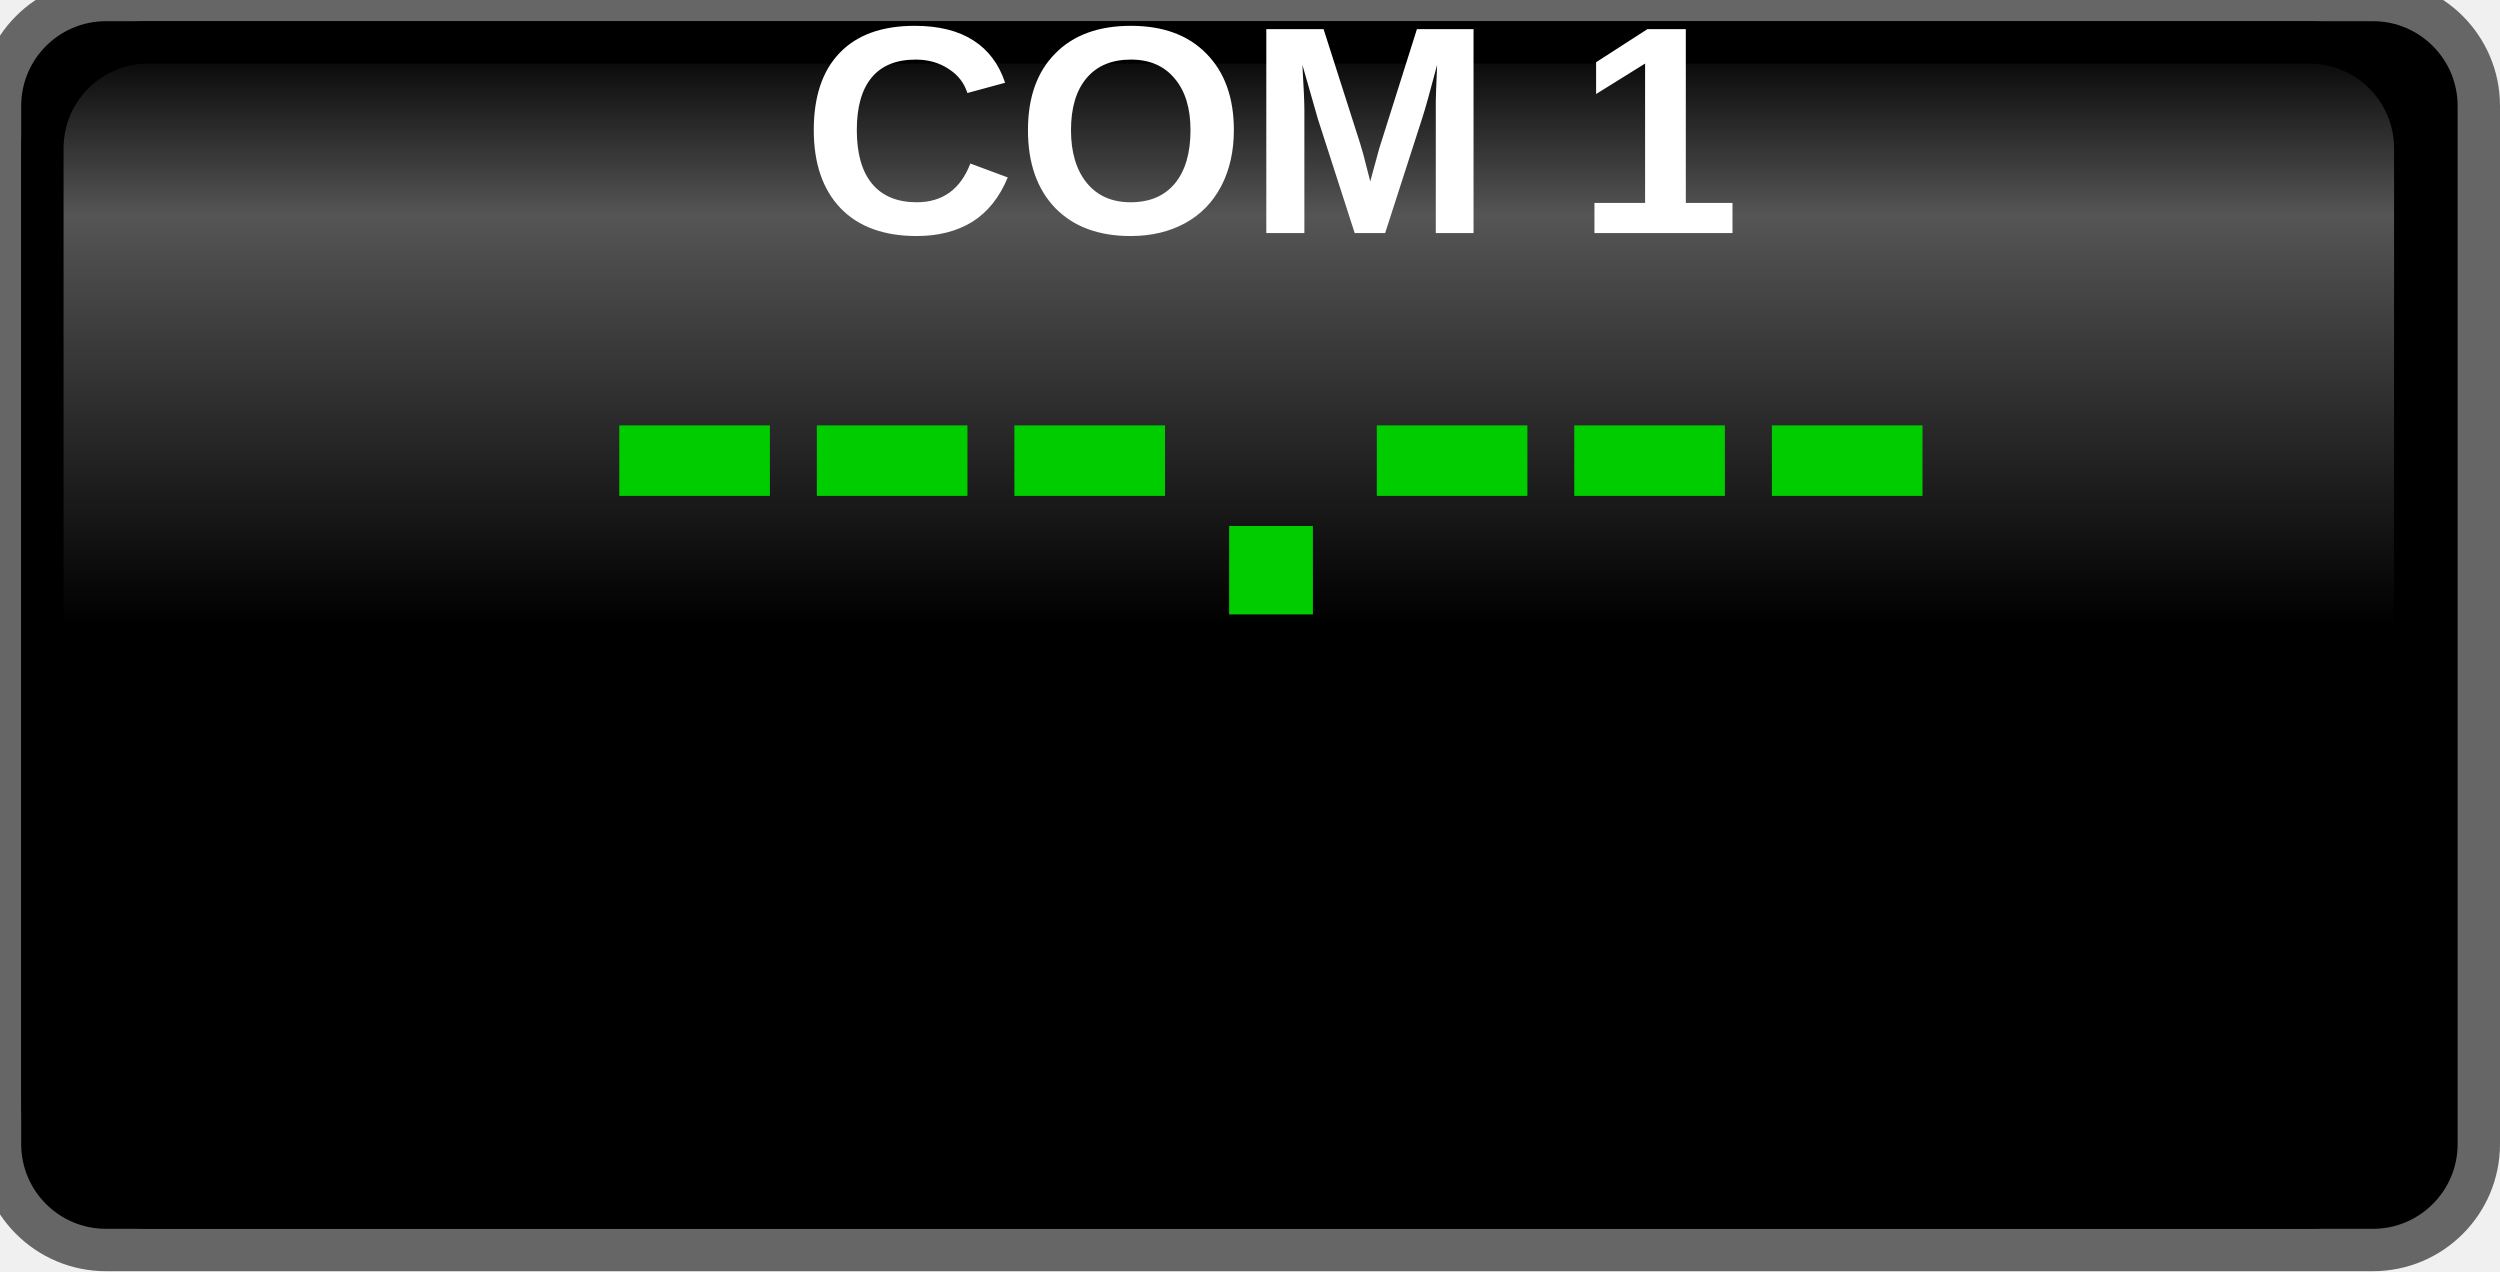
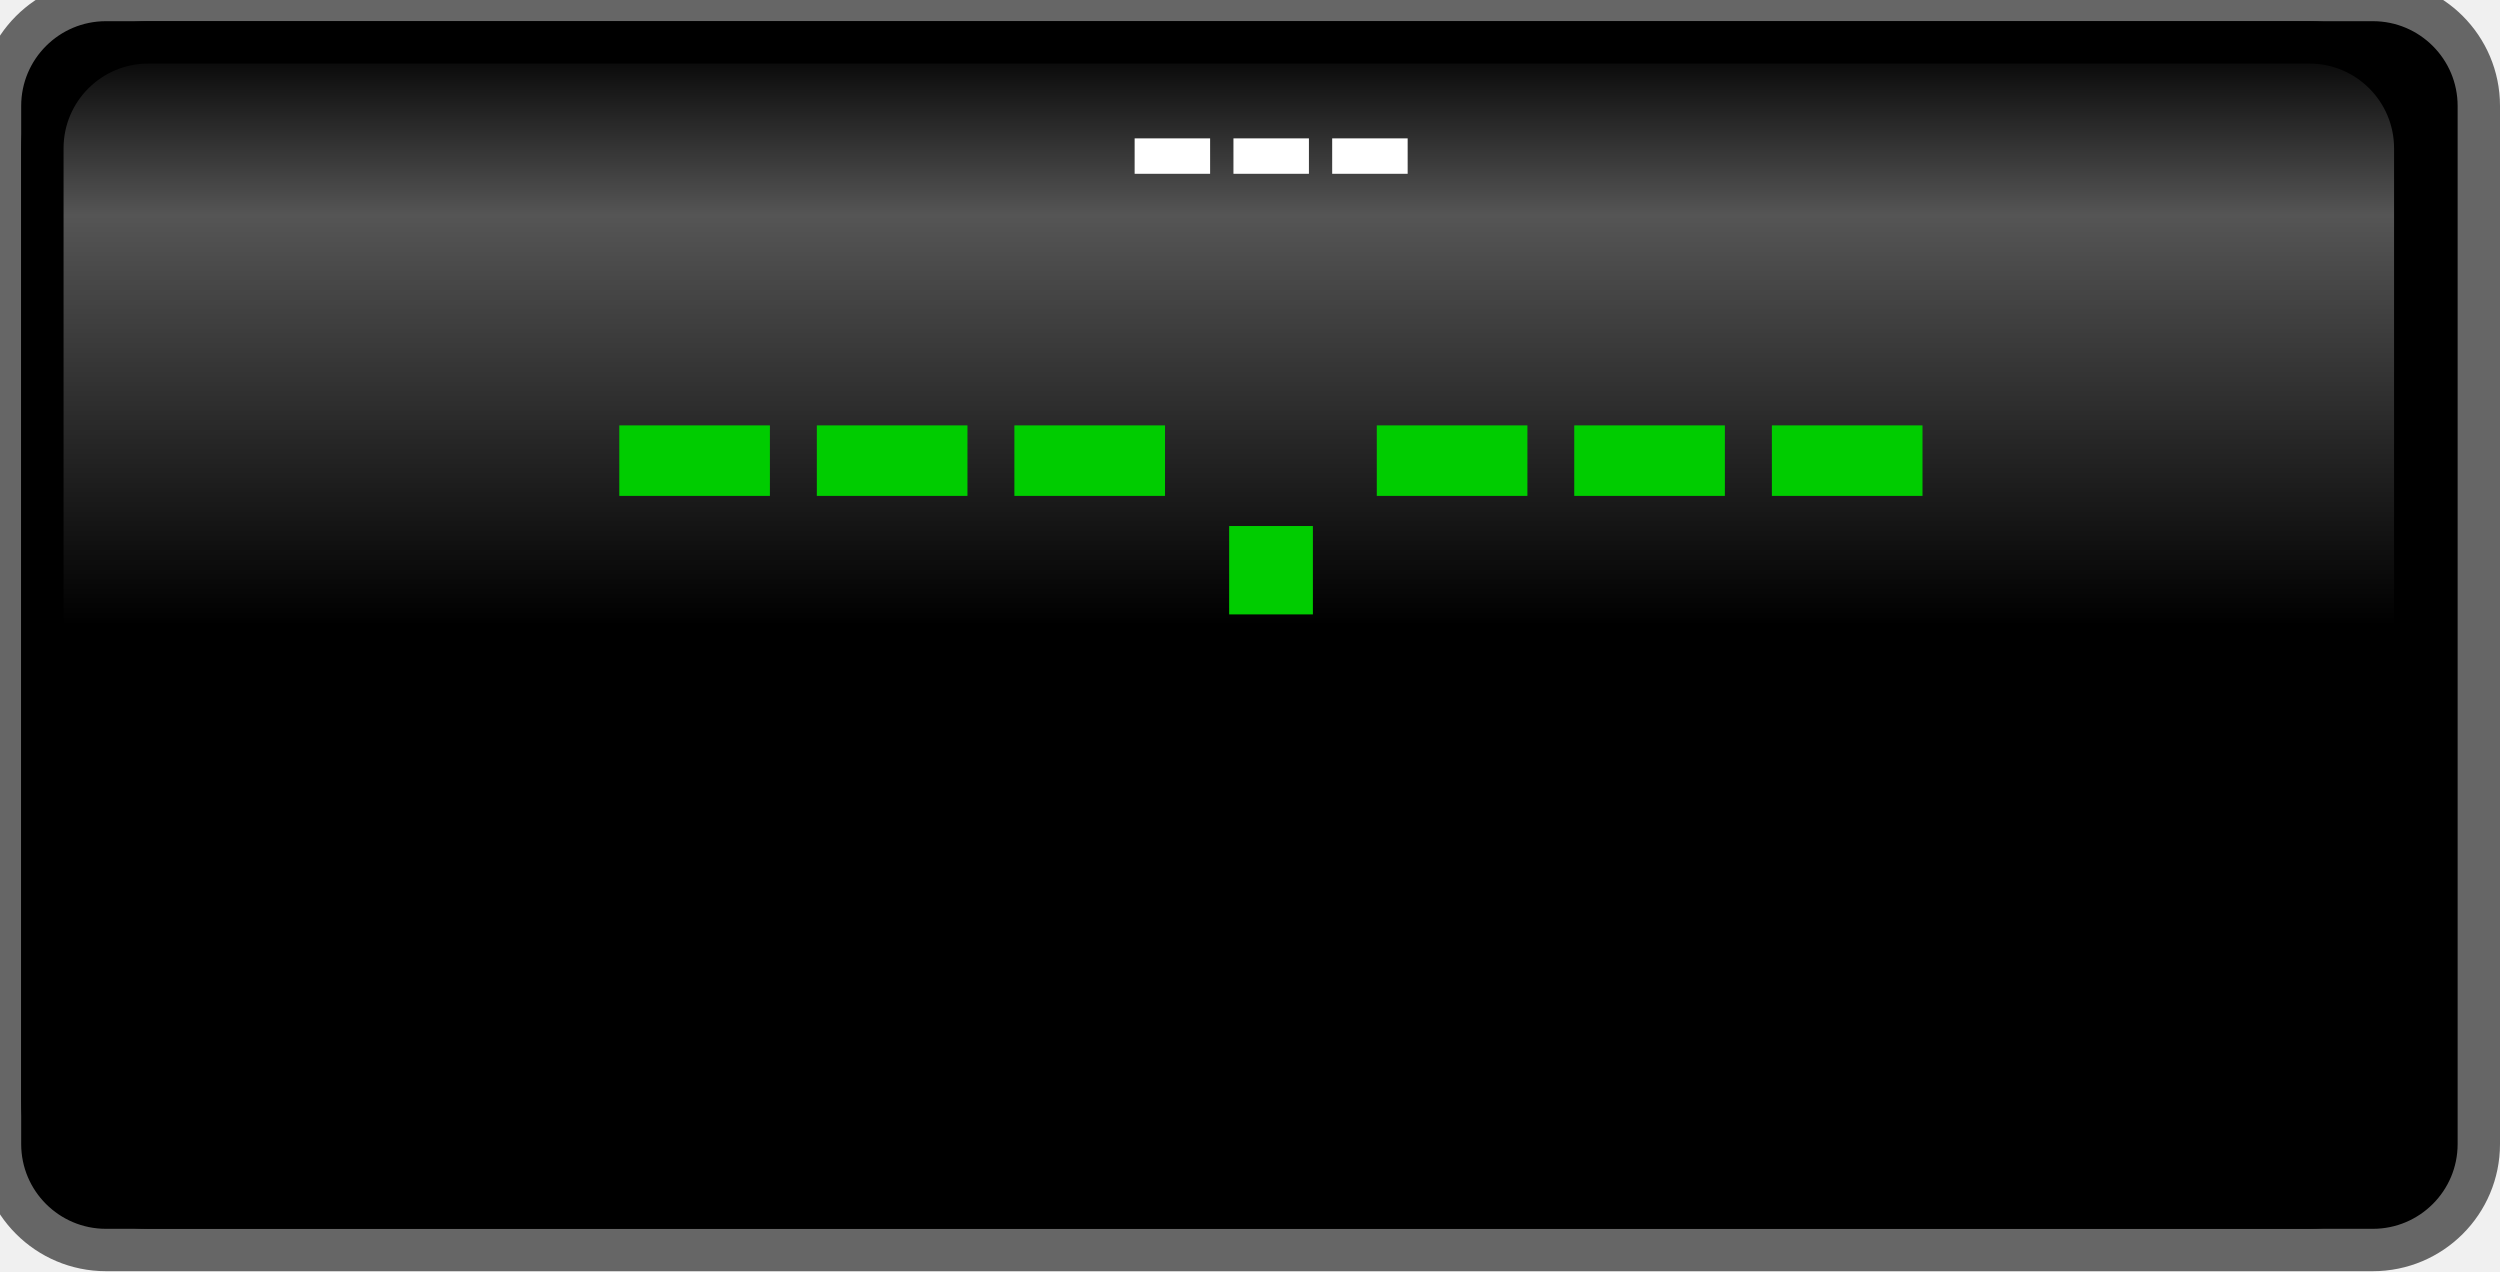
<svg xmlns="http://www.w3.org/2000/svg" viewBox="0 0 118 60" width="118" height="60" font-family="Arial, Helvetica, sans-serif">
  <defs>
    <linearGradient id="grad_btn" gradientTransform="rotate(90)">
      <stop offset="0%" stop-color="#000000" />
      <stop offset="15%" stop-color="#555555" />
      <stop offset="50%" stop-color="#000000" />
    </linearGradient>
  </defs>
  <rect x="0" y="0" width="117" height="59" stroke="#666666" fill="black" stroke-width="2" ry="5" rx="5" />
  <g>
    <rect x="2" y="2" width="112" height="55" stroke="black" fill="url(#grad_btn)" stroke-width="2" ry="5" rx="5" />
-     <text id="label" x="60" y="11" font-size="14" font-weight="bold" fill="white" text-anchor="middle" alignment-baseline="central">COM 1</text>
+     <text id="label" x="60" y="11" font-size="14" font-weight="bold" fill="white" text-anchor="middle" alignment-baseline="central">---</text>
    <text id="frequency" x="60" y="29" font-size="28" font-weight="bold" fill="#00CC00" text-anchor="middle" alignment-baseline="central">---.---</text>
  </g>
</svg>
